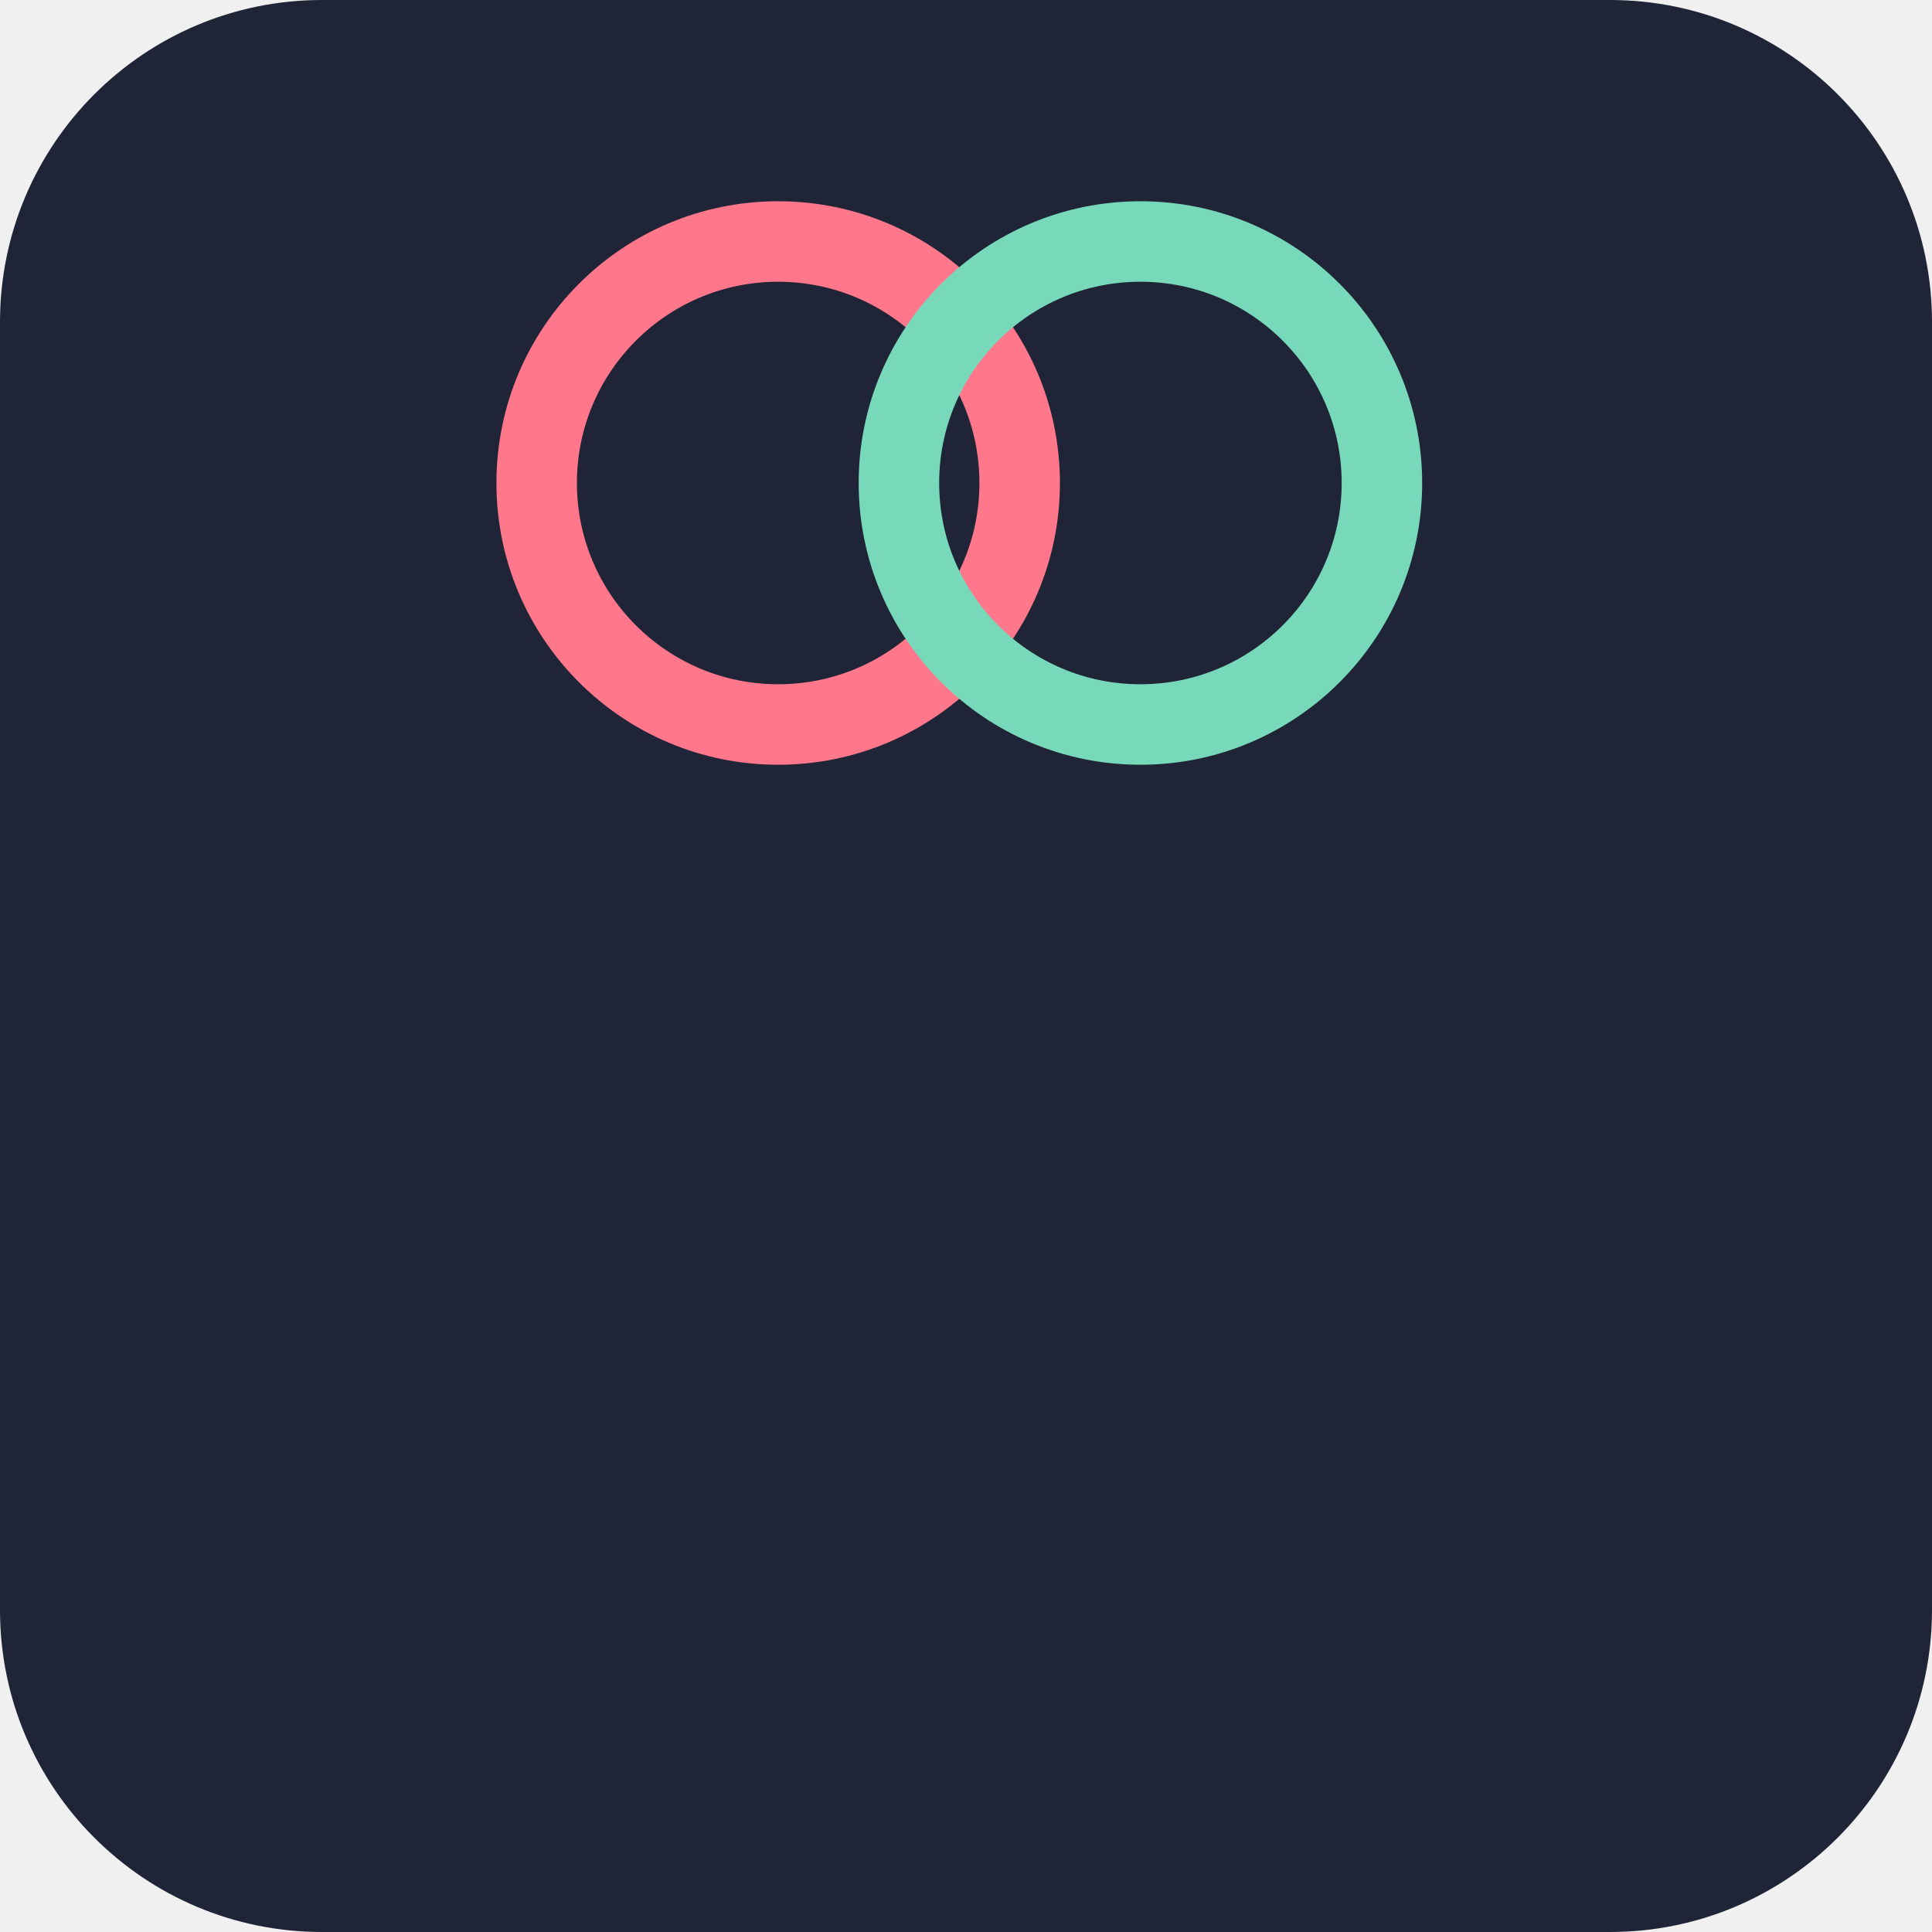
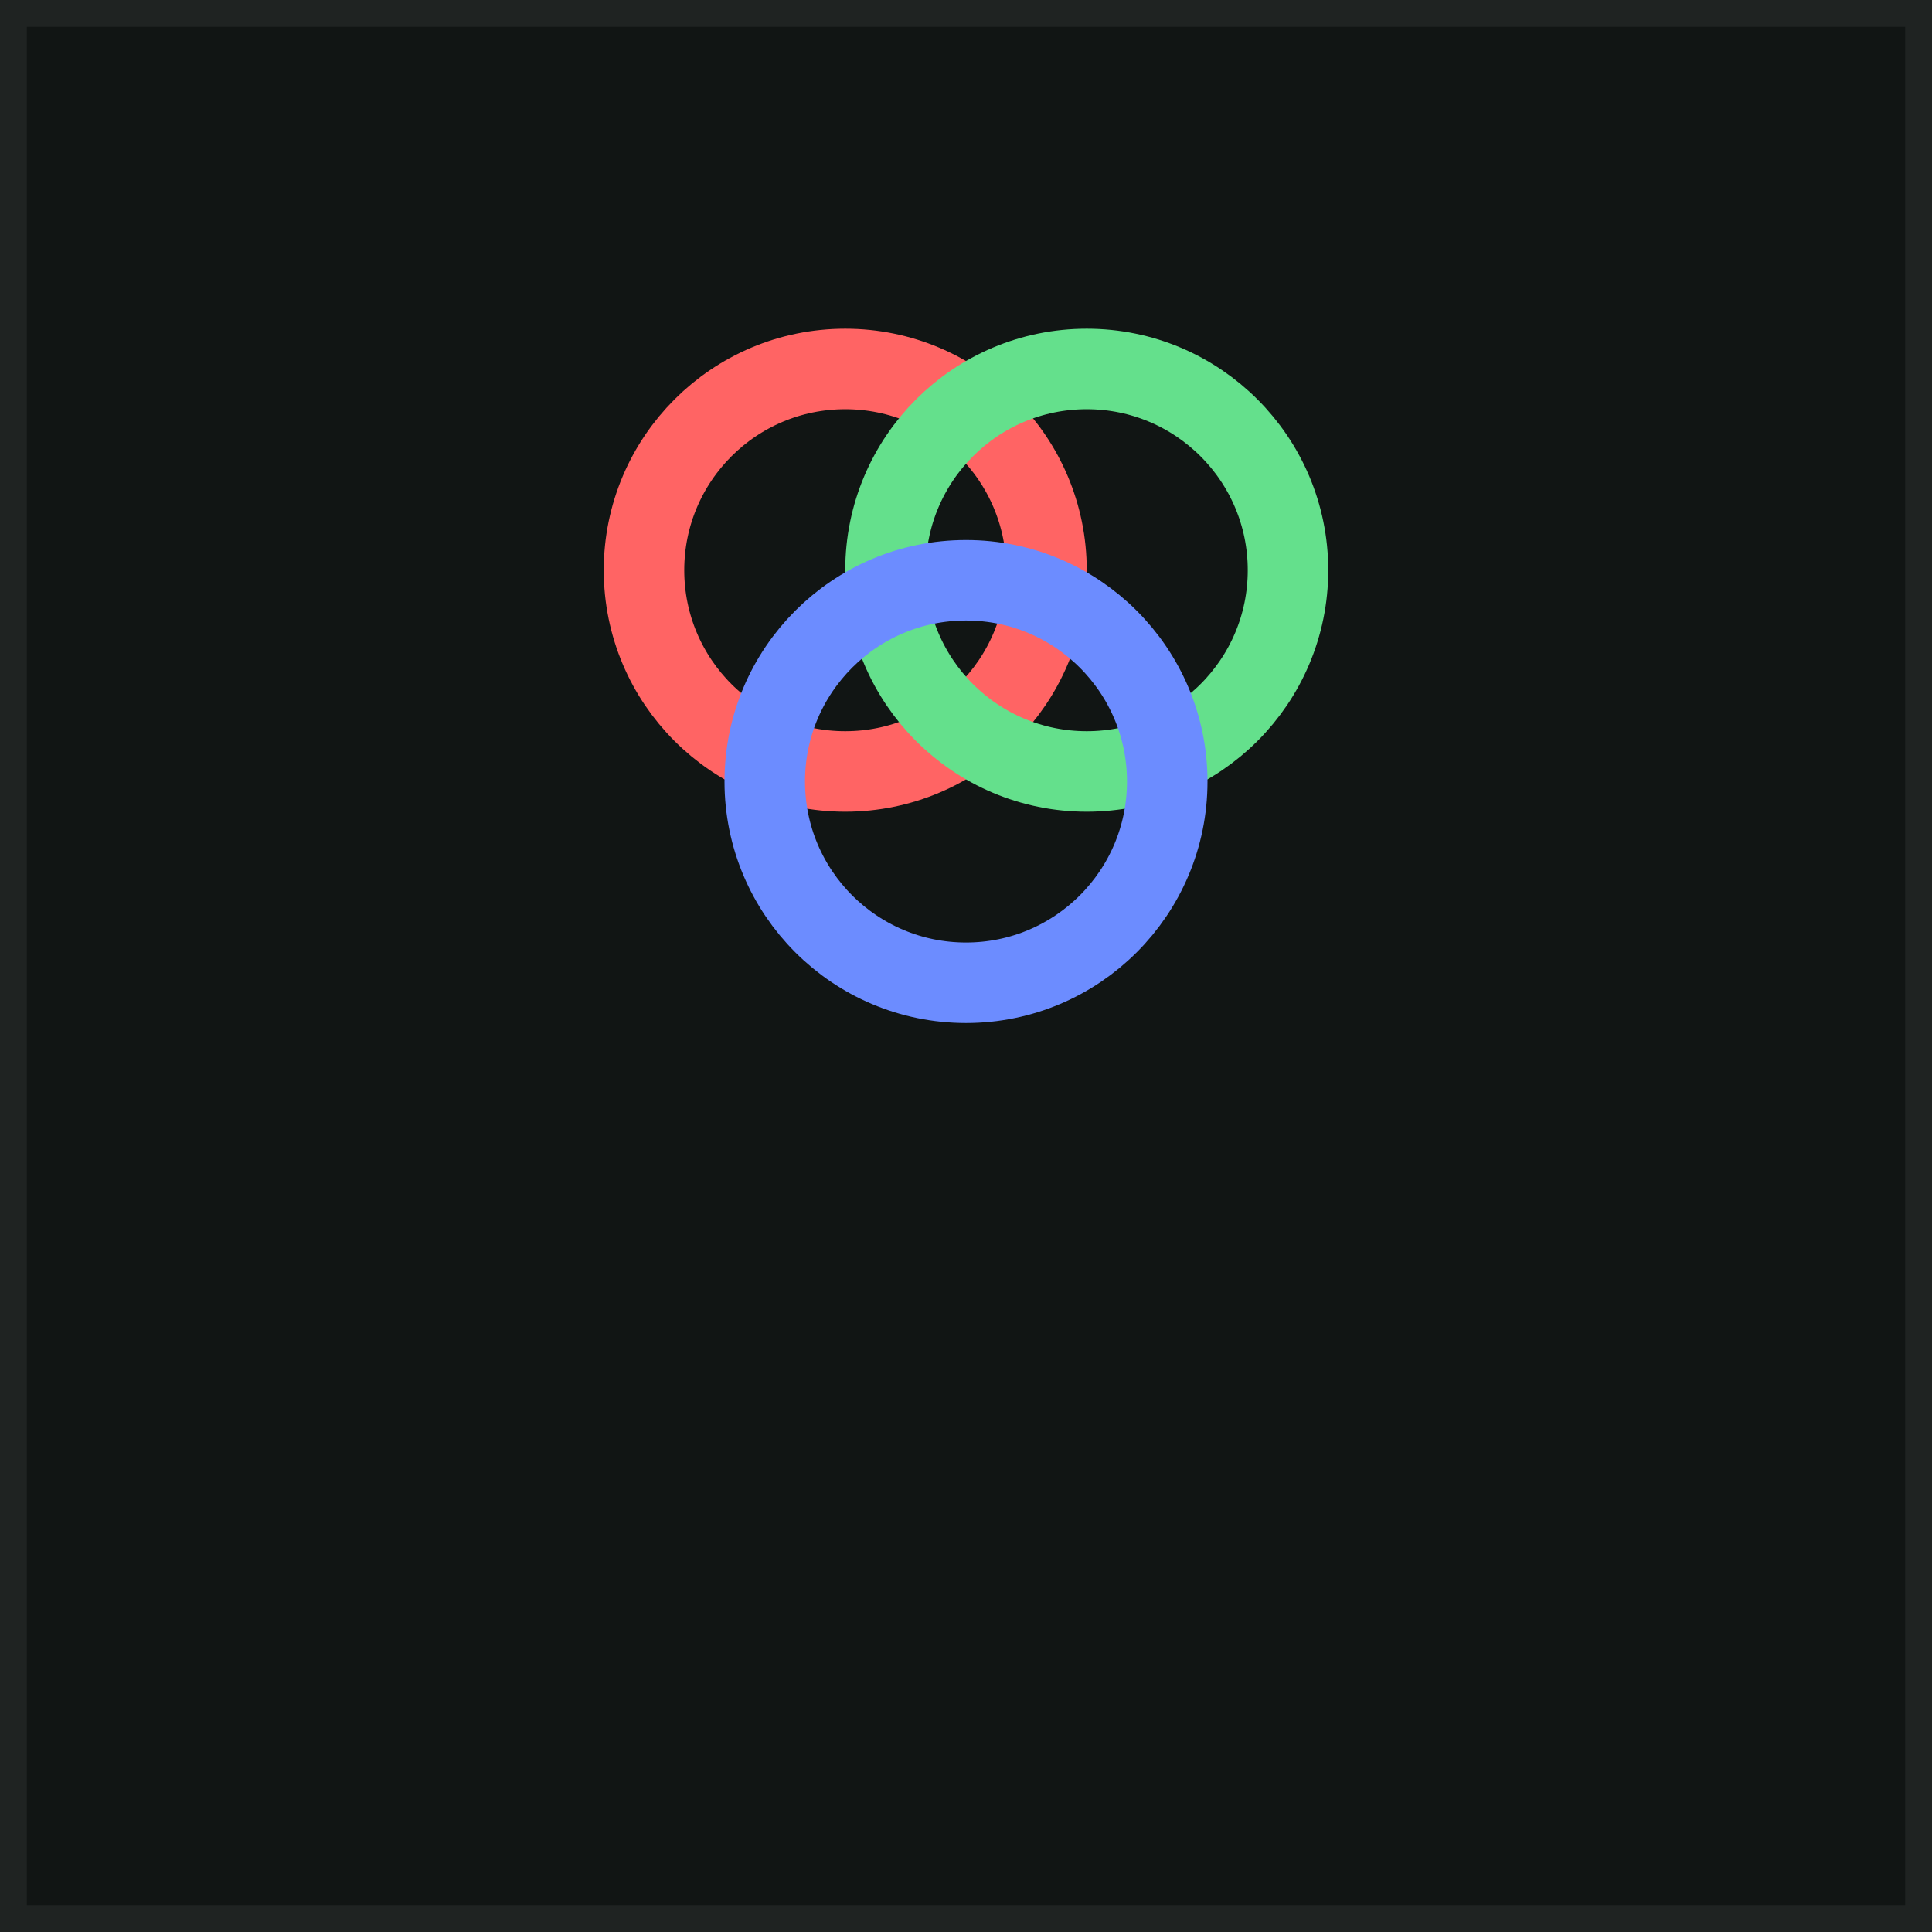
<svg xmlns="http://www.w3.org/2000/svg" width="144" height="144" viewBox="0 0 144 144">
-   <rect width="144" height="144" rx="24" fill="#202437" />
-   <g fill="none" stroke="#b8baff" stroke-width="6" stroke-linecap="round" stroke-linejoin="round">
-     <circle cx="58" cy="36" r="18" stroke="#ff778b" />
-     <circle cx="85" cy="36" r="18" stroke="#77d9ba" />
+   <rect width="144" height="144" fill="#111514" />
+   <rect x="1" y="1" width="142" height="142" rx="0" fill="none" stroke="#ffffff" stroke-opacity="0.06" stroke-width="2" />
+   <g transform="translate(36 14) scale(3)" fill="none" stroke="#d4efa3" stroke-width="2" stroke-linecap="round" stroke-linejoin="round">
+     <circle cx="9" cy="9.5" r="5" stroke="#ff6464" />
+     <circle cx="15" cy="9.5" r="5" stroke="#64e08c" />
+     <circle cx="12" cy="14.75" r="5" stroke="#6c8cff" />
  </g>
</svg>
